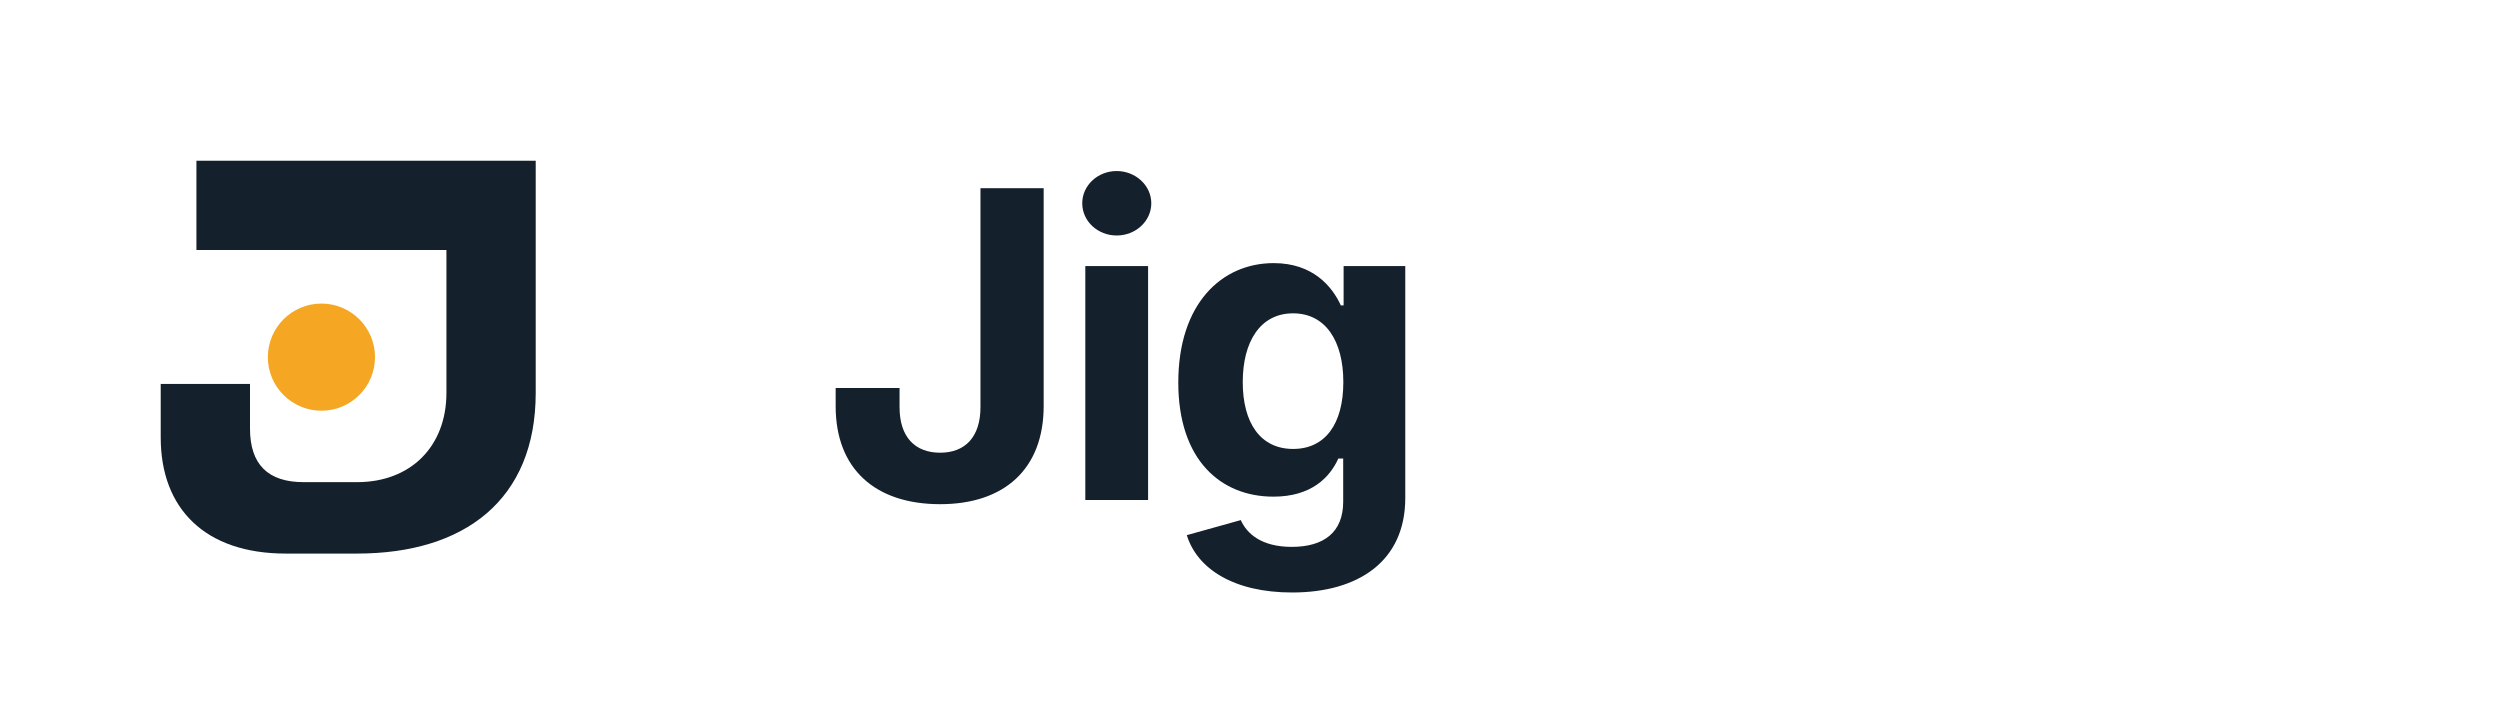
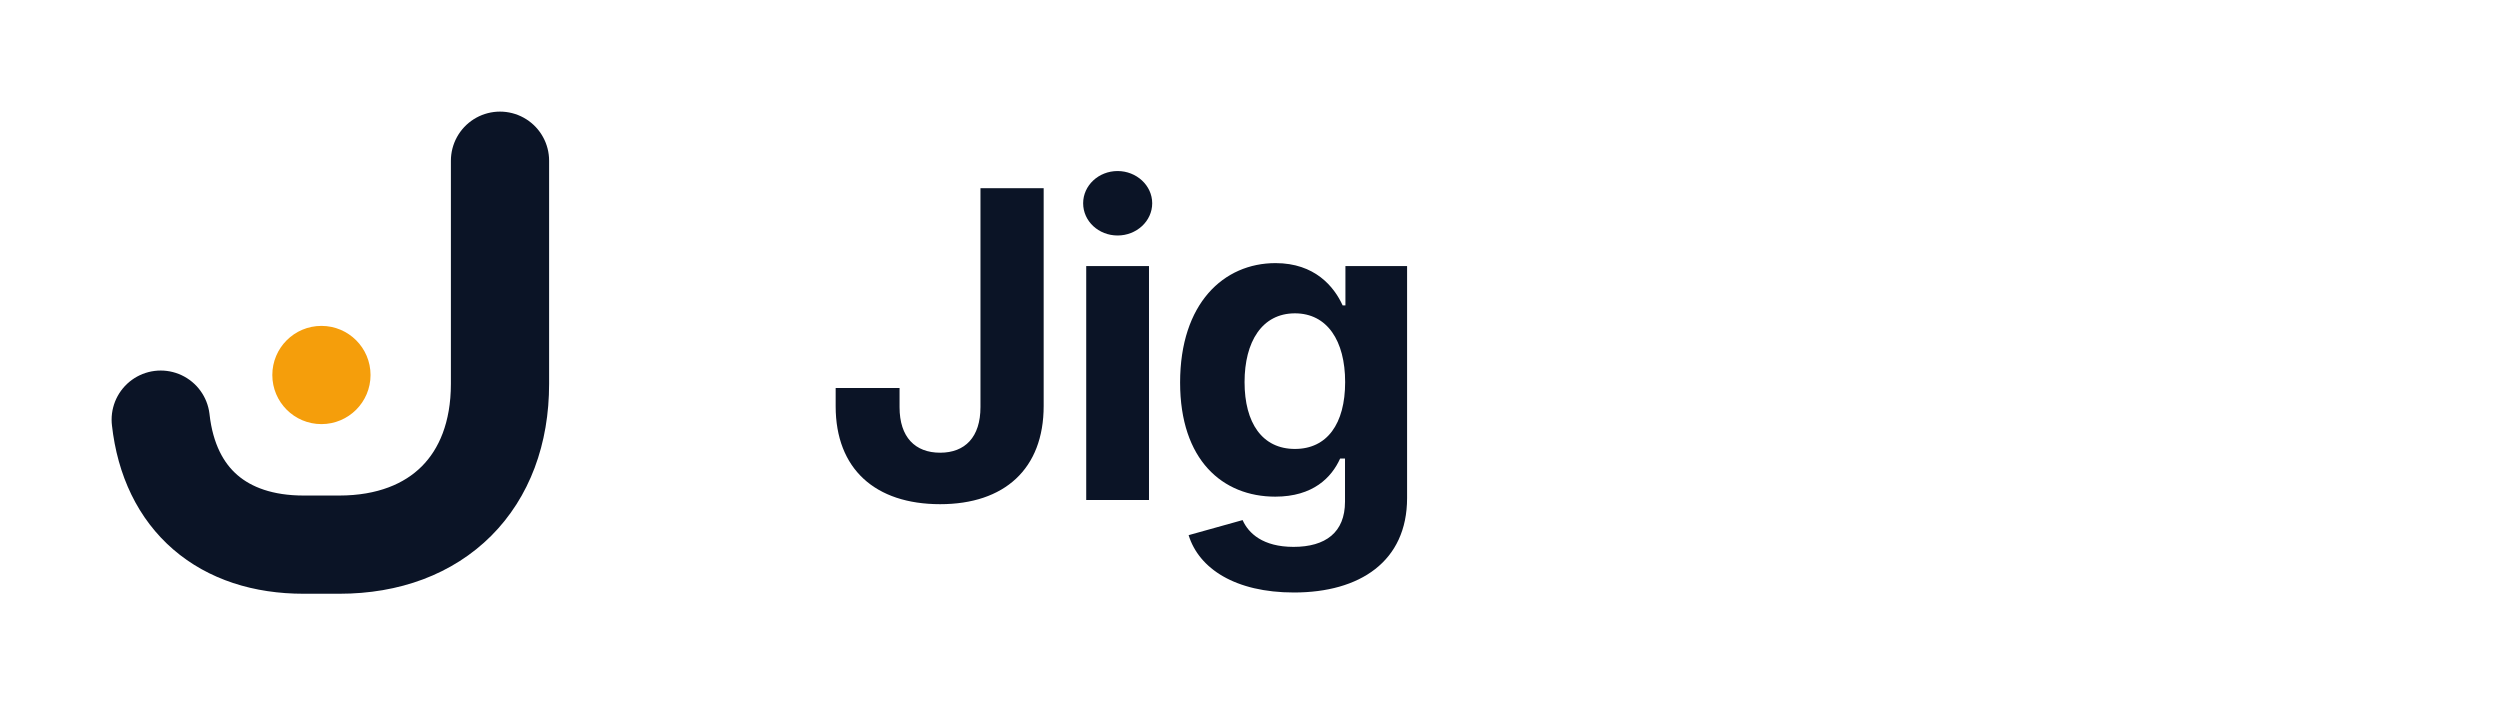
<svg xmlns="http://www.w3.org/2000/svg" viewBox="0 0 280 80" role="img" aria-labelledby="title">
  <g transform="translate(8 8)">
-     <path fill="#14202B" d="M14 10h38v26c0 12-8 18-20 18h-8c-9 0-14-5-14-13v-6h10v5c0 4 2 6 6 6h6c6 0 10-4 10-10V20H14V10Z" />
-     <circle cx="28" cy="32" r="6" fill="#F5A623" />
+     <path d="M48 10v25c0 11-7 18-18 18h-4c-9 0-15-5-16-14" fill="none" stroke="#0B1426" stroke-width="11" stroke-linecap="round" stroke-linejoin="round" />
+     <circle cx="28" cy="34" r="5.5" fill="#F59E0B" />
  </g>
-   <text x="92" y="56" fill="#14202B" font-family="Inter, ui-sans-serif, system-ui, -apple-system, BlinkMacSystemFont, Segoe UI, sans-serif" font-size="48" font-weight="750" letter-spacing="-1.5">Jig</text>
+   <text x="92" y="56" fill="#0B1426" font-family="Figtree, Inter, ui-sans-serif, system-ui, -apple-system, BlinkMacSystemFont, Segoe UI, sans-serif" font-size="48" font-weight="700" letter-spacing="-1.4">Jig</text>
</svg>
